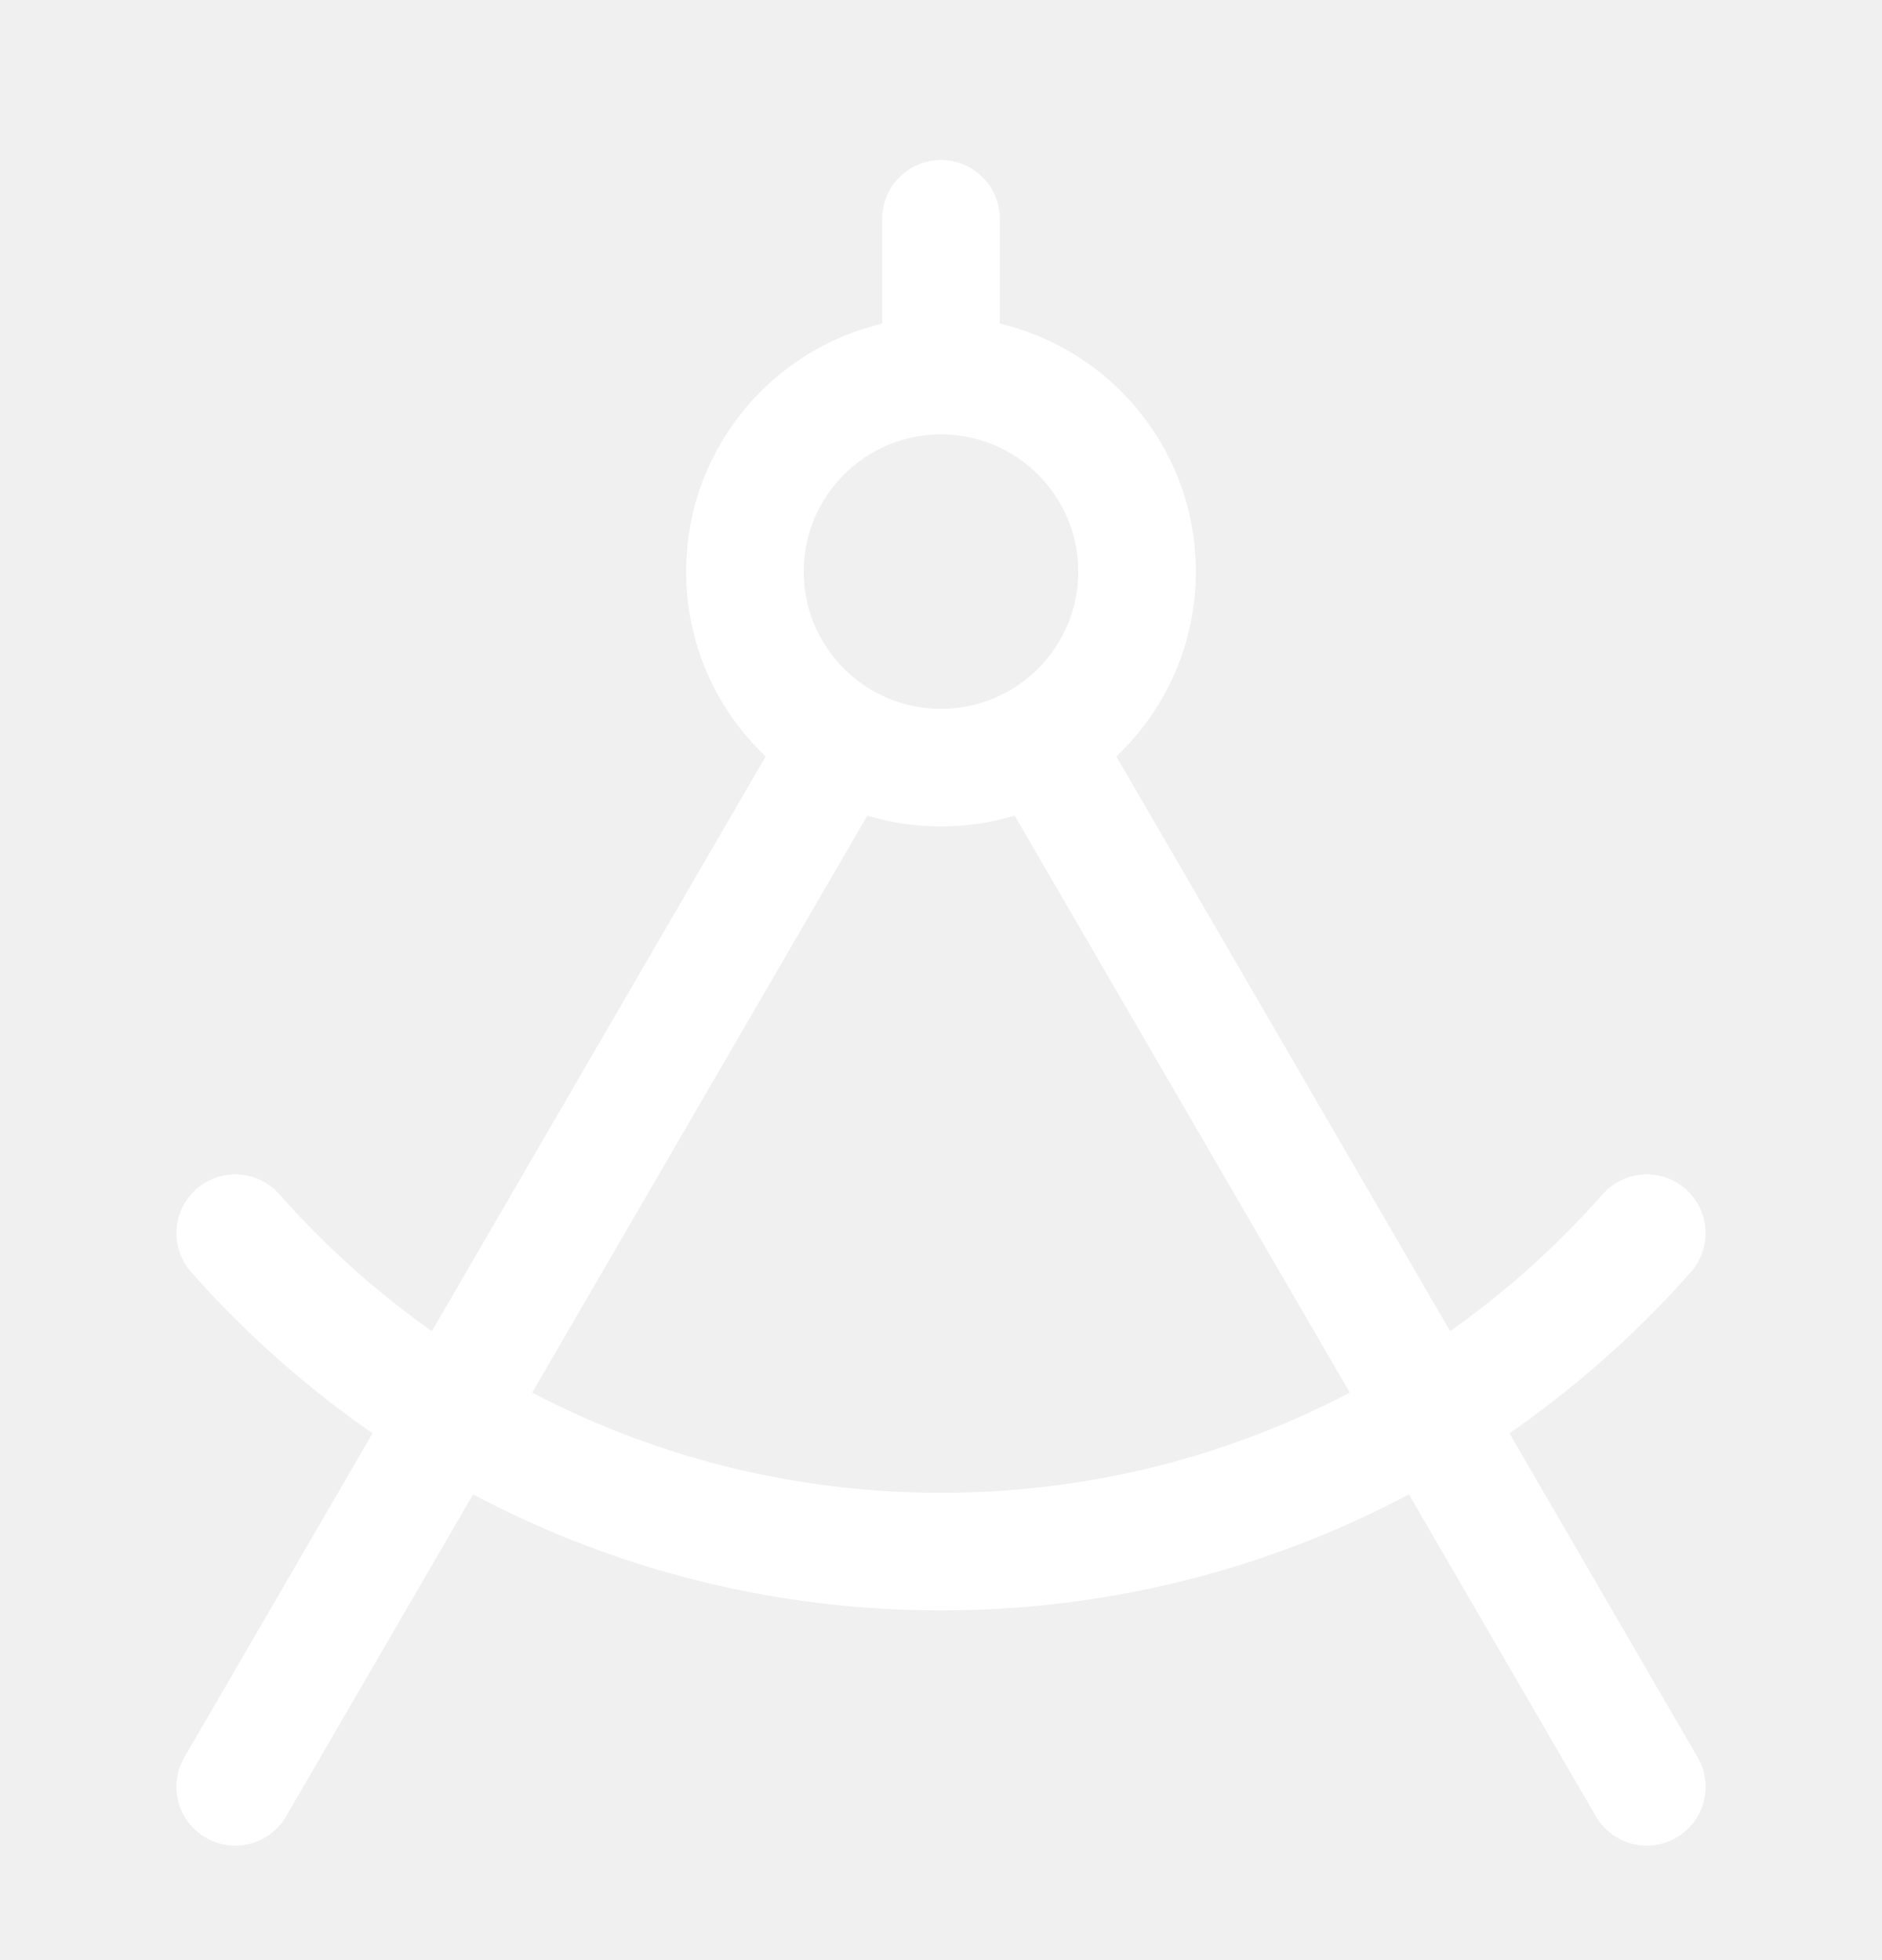
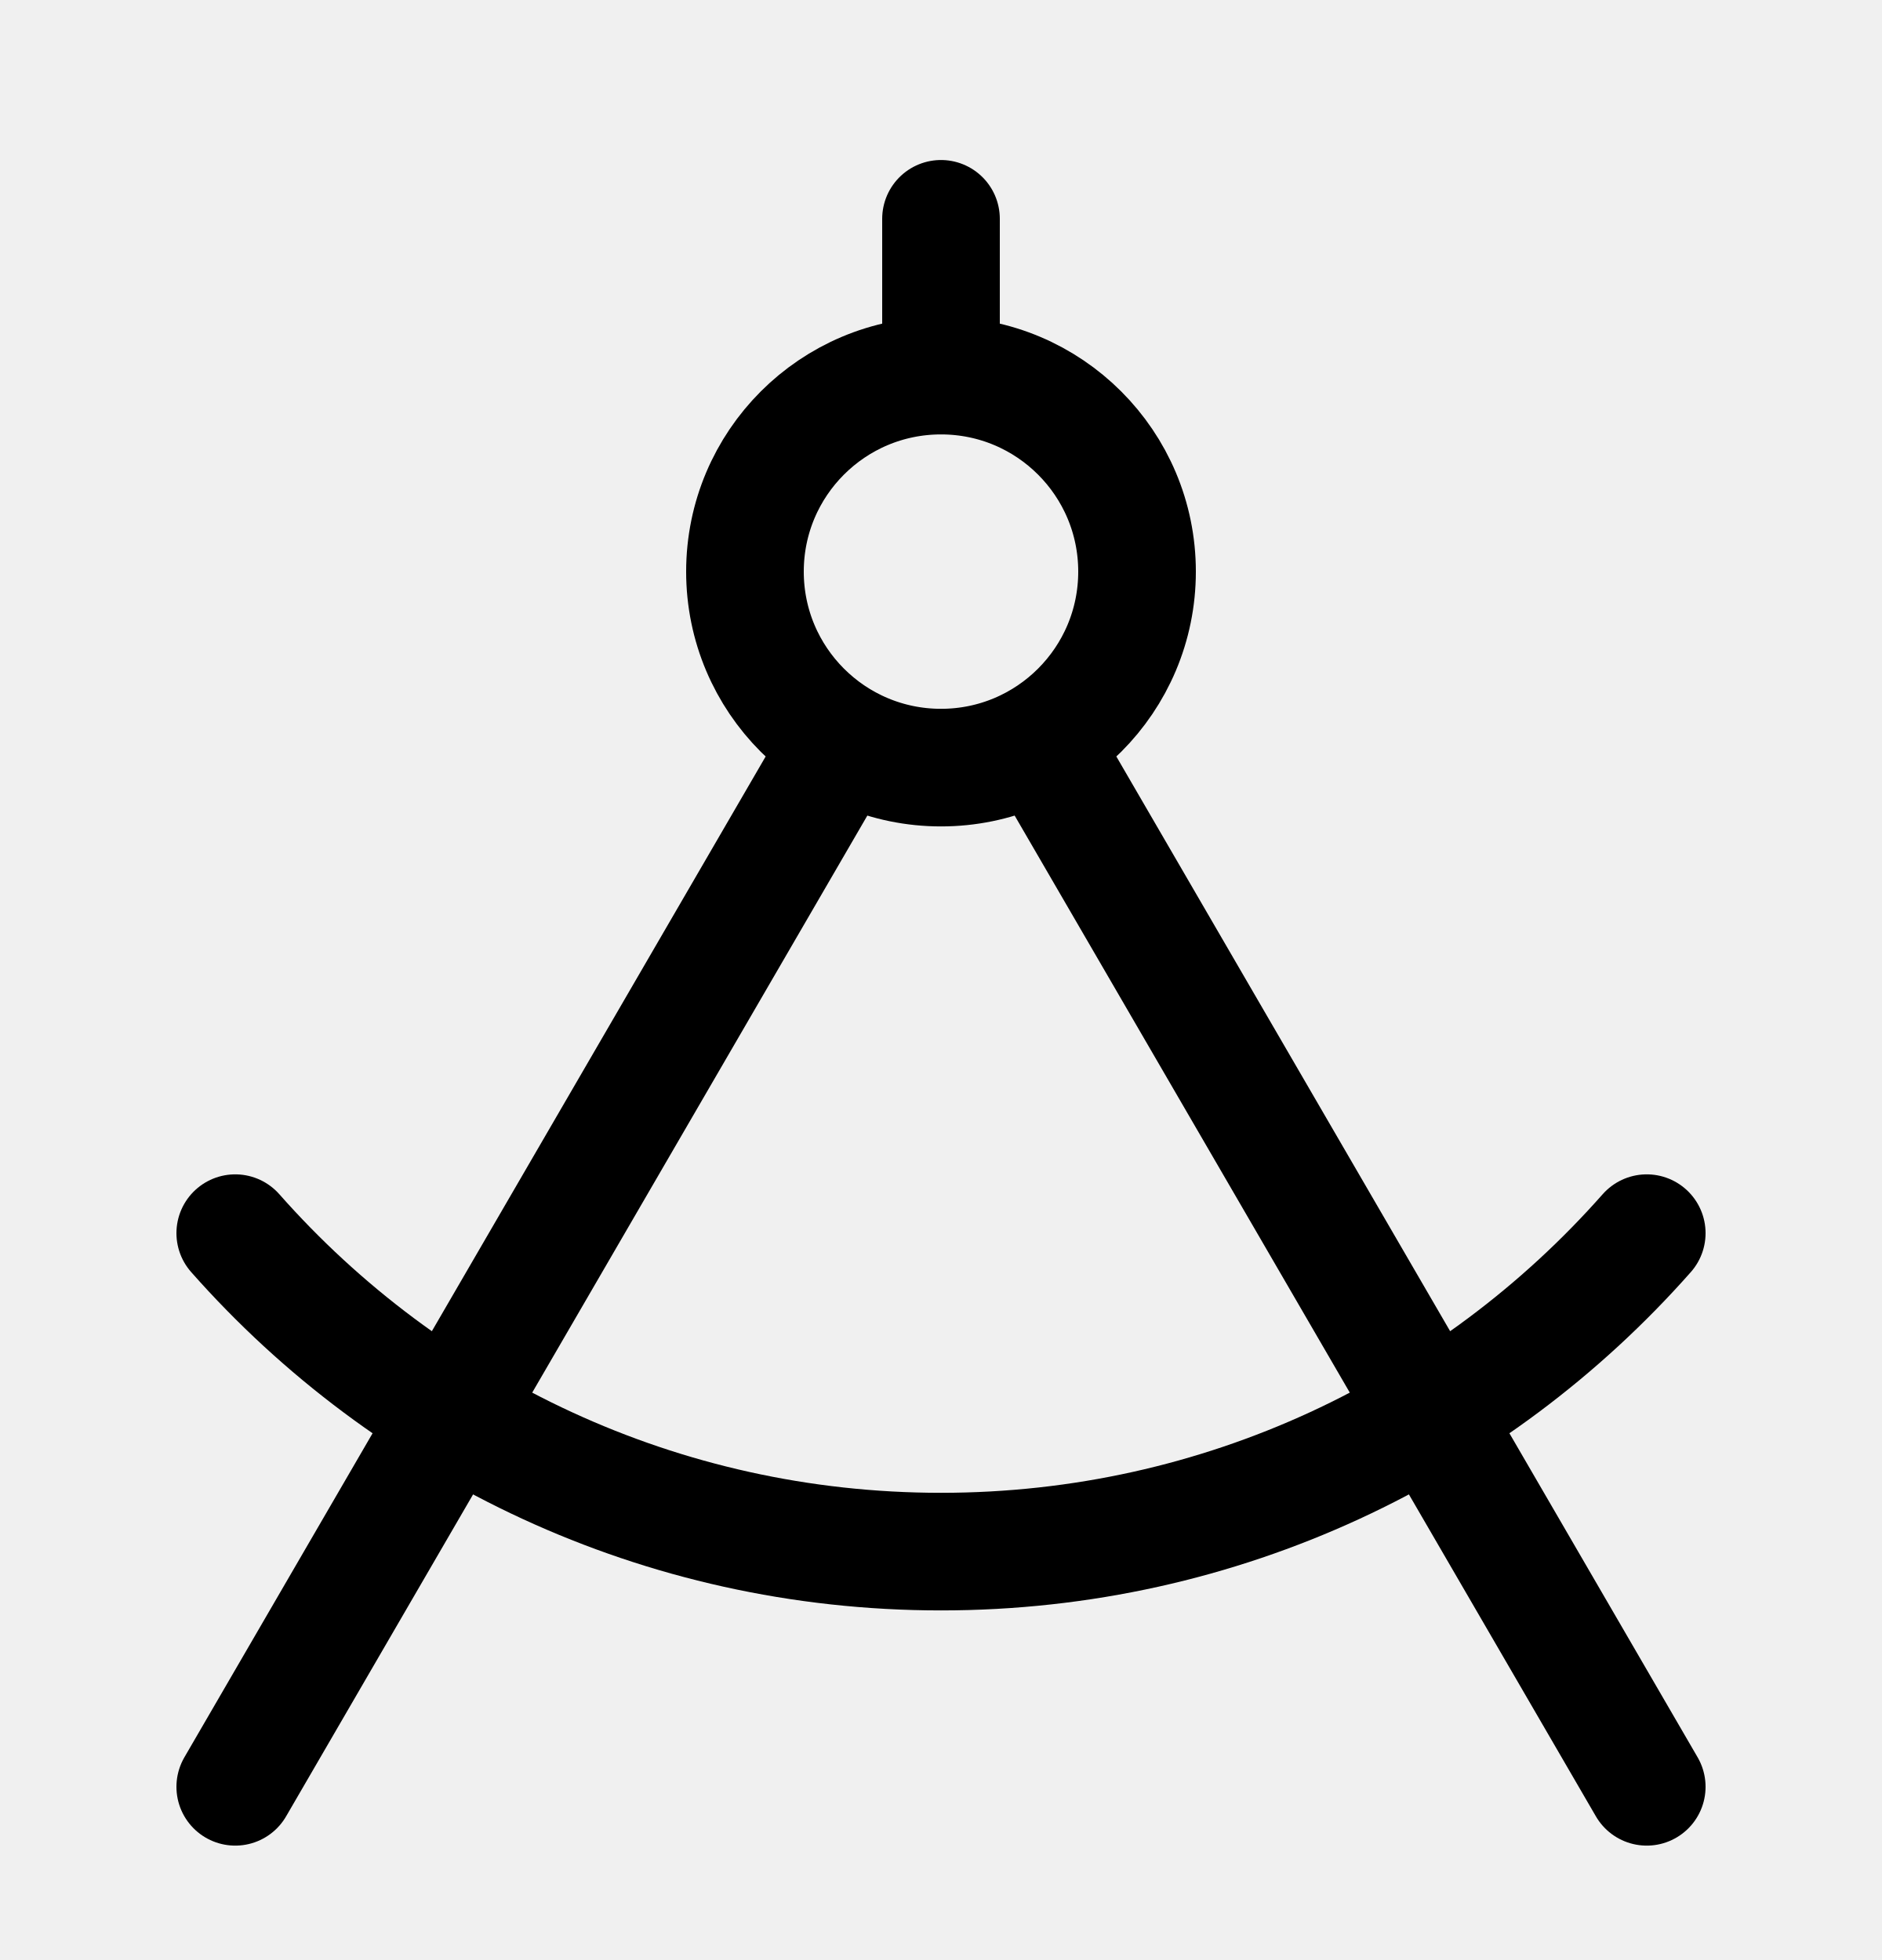
<svg xmlns="http://www.w3.org/2000/svg" width="24" height="25" viewBox="0 0 24 25" fill="none">
-   <path d="M12 4.791C10.619 4.791 9.5 5.91 9.5 7.291C9.5 8.672 10.619 9.791 12 9.791C13.381 9.791 14.5 8.672 14.5 7.291C14.5 5.91 13.381 4.791 12 4.791ZM12 4.791V2.791M21 15.729C18.801 18.22 15.584 19.791 12 19.791C8.416 19.791 5.199 18.22 3 15.729M10.745 9.453L3 22.791M13.255 9.453L21 22.791" stroke="white" stroke-width="1.5" stroke-linecap="round" stroke-linejoin="round" />
+   <path d="M12 4.791C10.619 4.791 9.5 5.91 9.5 7.291C9.5 8.672 10.619 9.791 12 9.791C13.381 9.791 14.5 8.672 14.5 7.291C14.5 5.91 13.381 4.791 12 4.791ZM12 4.791V2.791M21 15.729C18.801 18.22 15.584 19.791 12 19.791C8.416 19.791 5.199 18.22 3 15.729M10.745 9.453L3 22.791M13.255 9.453L21 22.791" stroke="black" stroke-width="1.5" stroke-linecap="round" stroke-linejoin="round" />
</svg>
